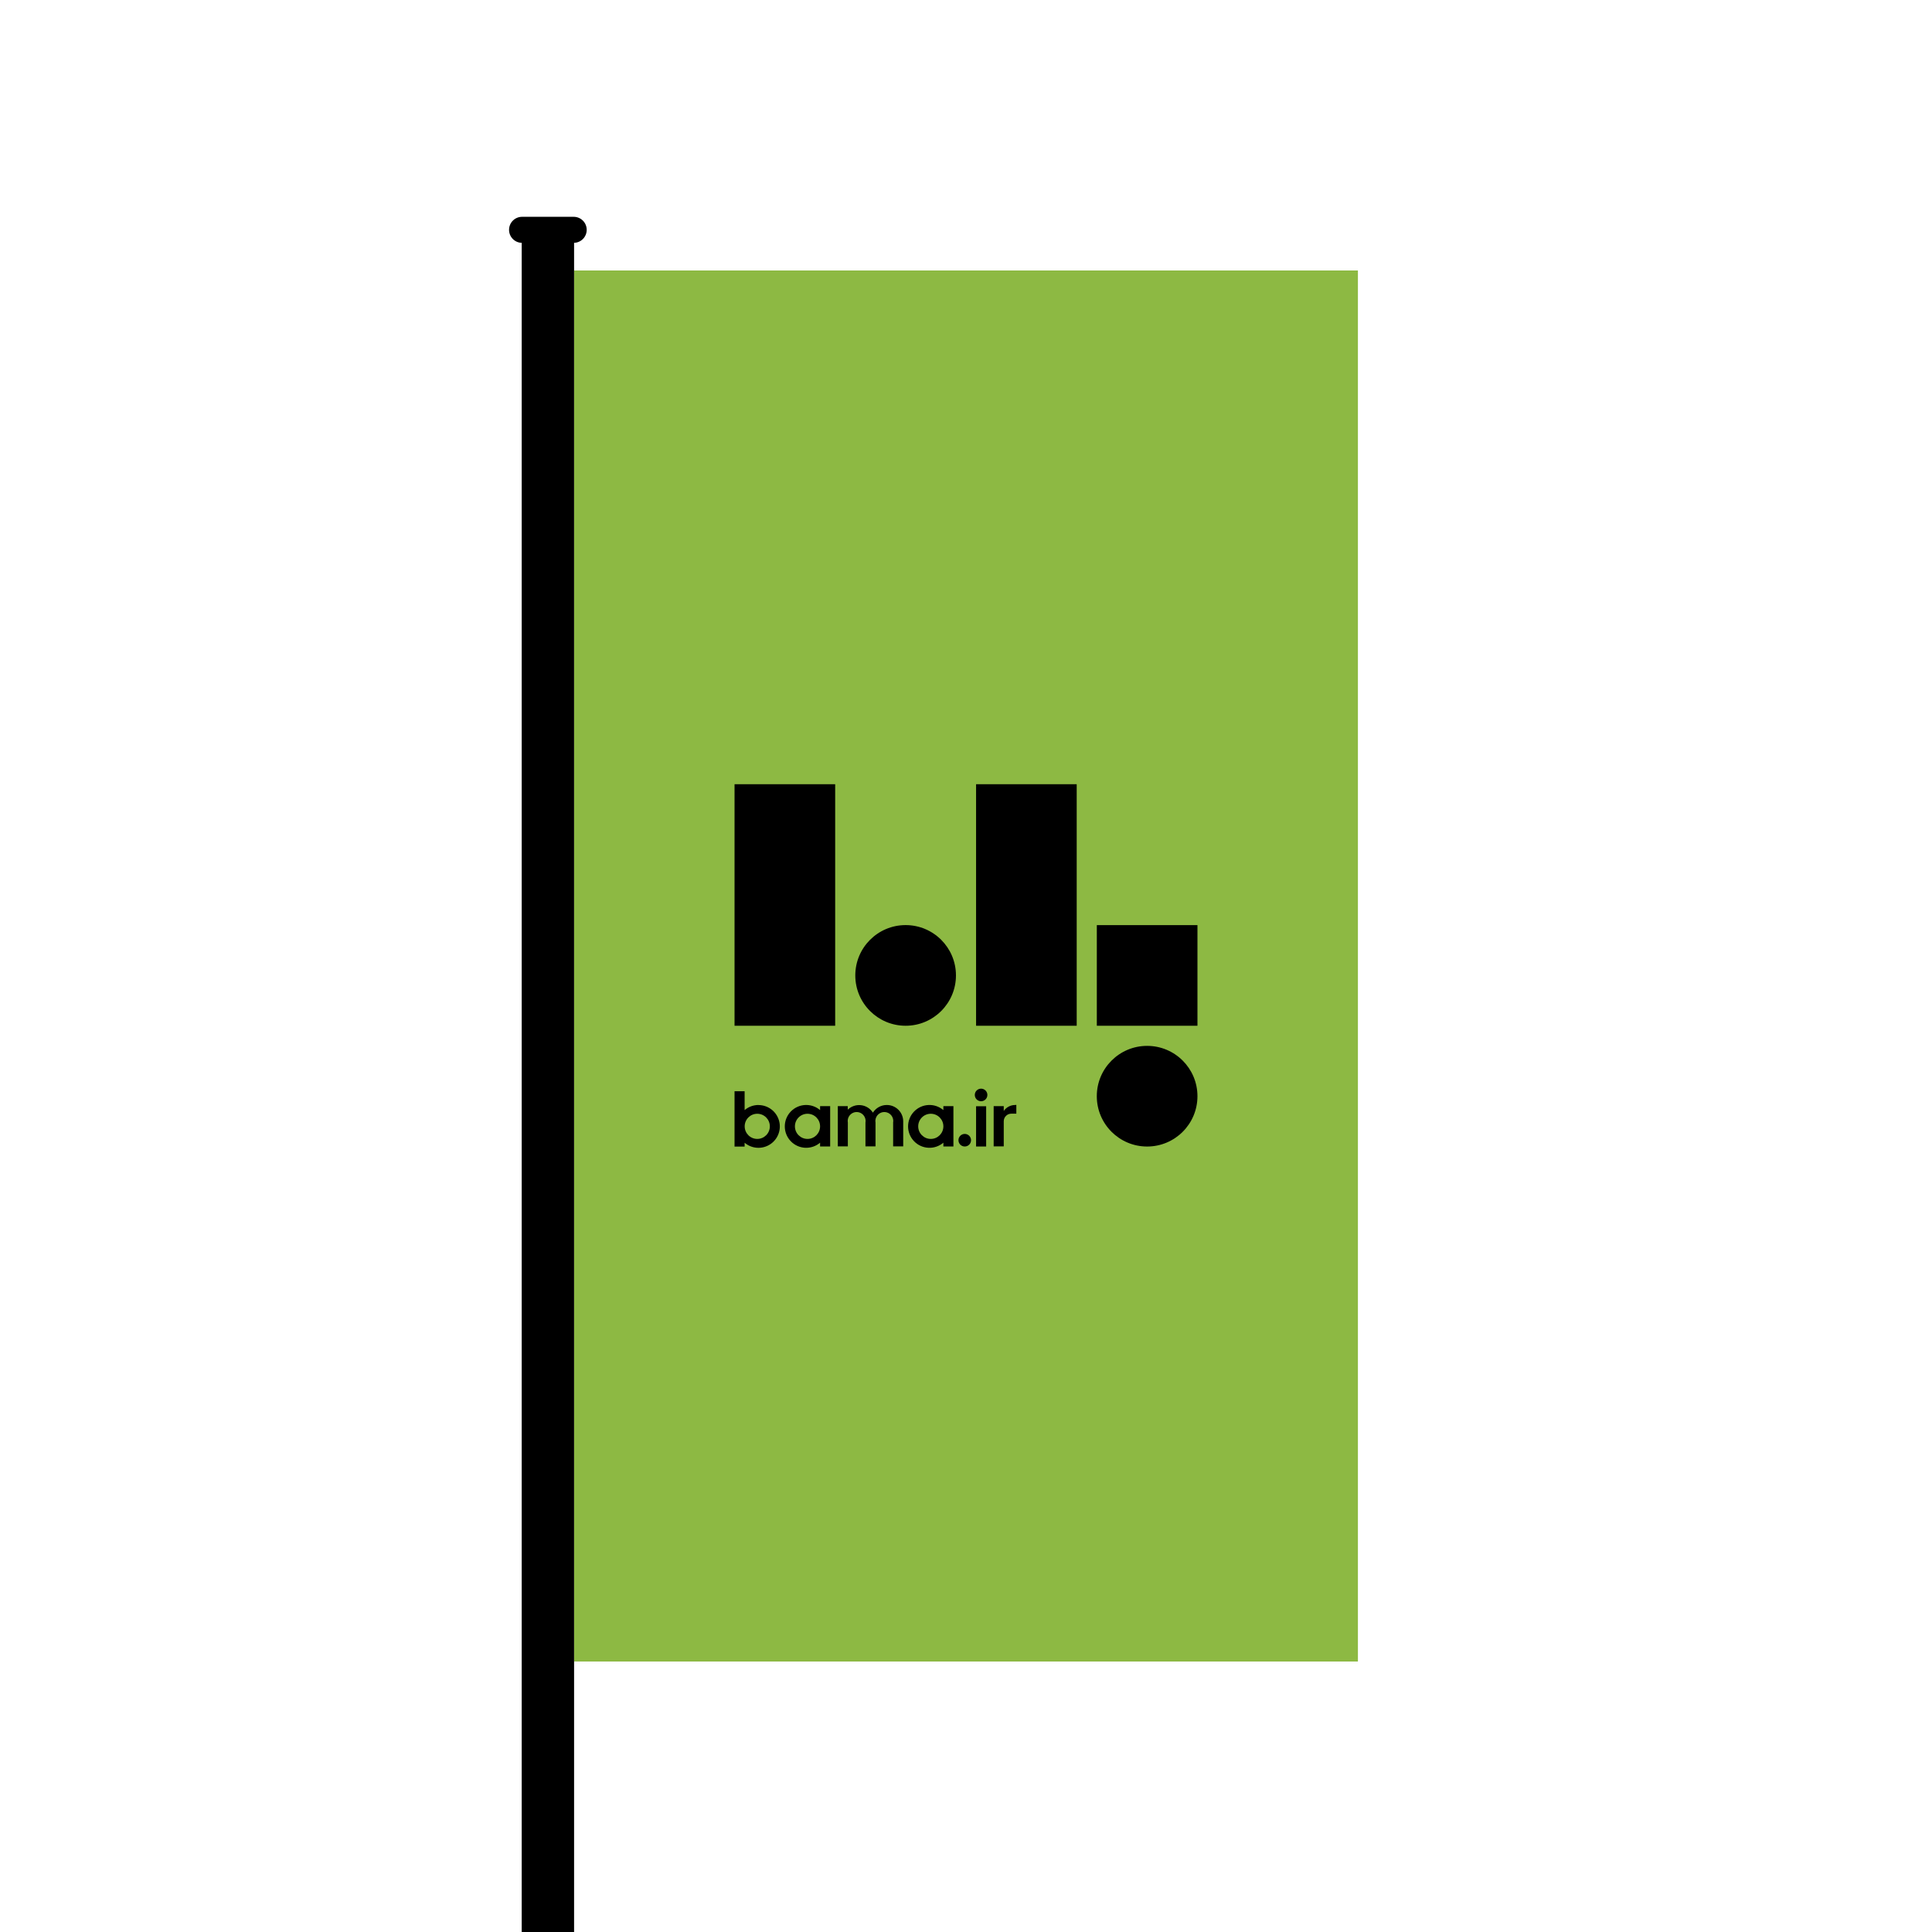
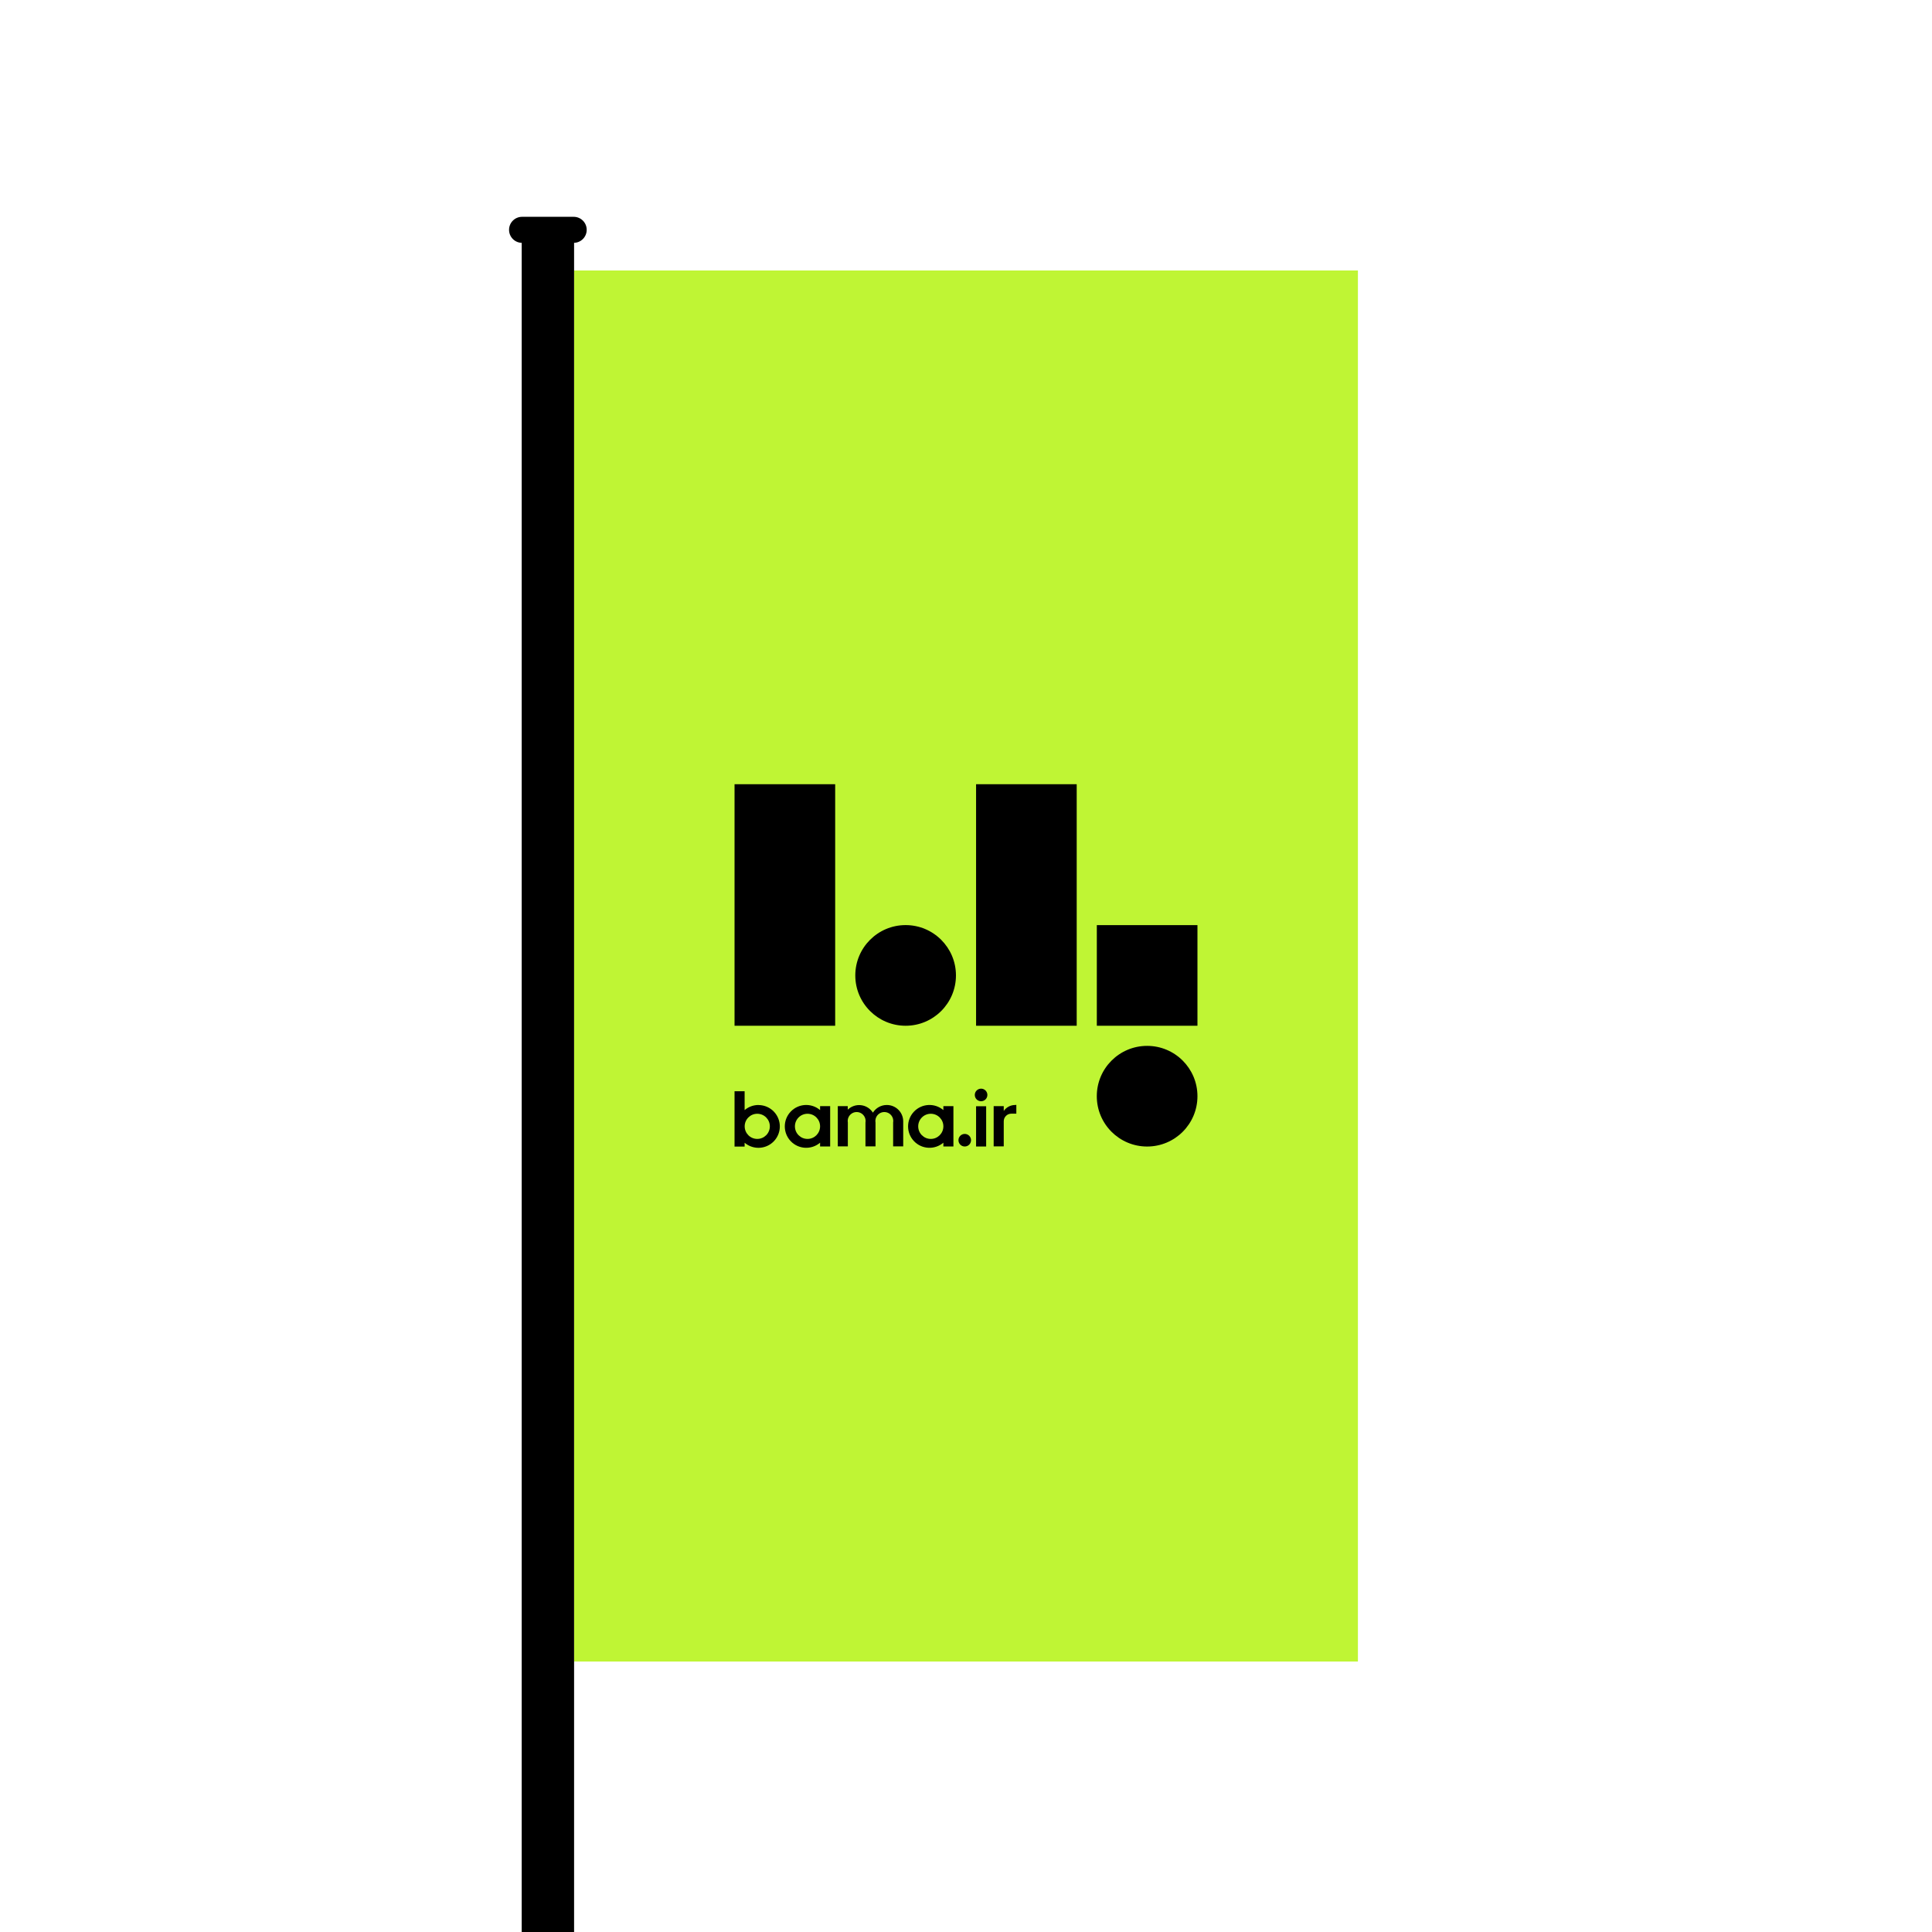
<svg xmlns="http://www.w3.org/2000/svg" viewBox="0 0 648 648">
  <defs>
-     <style>.cls-1{fill:#8db943;}</style>
+     <style>.cls-1{fill:#bff534;}</style>
  </defs>
  <g id="Graphic">
    <rect x="179.4" y="64.07" width="8.73" height="26.04" rx="4.36" transform="translate(260.85 -106.68) rotate(90)" />
    <rect class="cls-1" x="192.55" y="90.72" width="262.9" height="466.56" />
    <rect x="174.98" y="77.09" width="17.57" height="570.91" />
  </g>
  <g id="Isolation_Mode" data-name="Isolation Mode">
    <rect x="367.88" y="310.29" width="33.75" height="33.75" />
    <rect x="246.37" y="263.03" width="33.75" height="81.01" />
    <rect x="327.38" y="263.03" width="33.75" height="81.01" />
    <circle cx="303.75" cy="327.16" r="16.88" />
    <circle cx="384.75" cy="367.67" r="16.88" />
    <path d="M275.06,372.33a7.18,7.18,0,1,0,0,10.93v1.28h3.38V371h-3.38ZM270.84,382a4.22,4.22,0,1,1,4.22-4.22A4.22,4.22,0,0,1,270.84,382Z" />
    <path d="M316.41,372.33a7.18,7.18,0,1,0,0,10.93v1.28h3.37V371h-3.37ZM312.19,382a4.22,4.22,0,1,1,4.22-4.22A4.22,4.22,0,0,1,312.19,382Z" />
    <path d="M254.39,370.62a7.16,7.16,0,0,0-4.64,1.71V366h-3.38v18.56h3.38v-1.28a7.17,7.17,0,1,0,4.64-12.64ZM254,382a4.22,4.22,0,1,1,4.21-4.22A4.22,4.22,0,0,1,254,382Z" />
    <path d="M297.42,370.62a5.47,5.47,0,0,0-4.64,2.57,5.48,5.48,0,0,0-8.44-1V371H281v13.5h3.37v-8a3,3,0,1,1,5.91,0v8h3.37v-8a3,3,0,1,1,5.91,0v8h3.38v-8.43A5.49,5.49,0,0,0,297.42,370.62Z" />
    <rect x="327.38" y="371.04" width="3.38" height="13.5" />
    <path d="M340.46,370.62a4.63,4.63,0,0,0-3.8,2V371h-3.38v13.5h3.38v-8.43a2.54,2.54,0,0,1,2.53-2.54h1.69v-2.95Z" />
    <circle cx="329.06" cy="367.25" r="2.11" />
    <circle cx="323.58" cy="382.43" r="2.11" />
  </g>
</svg>
